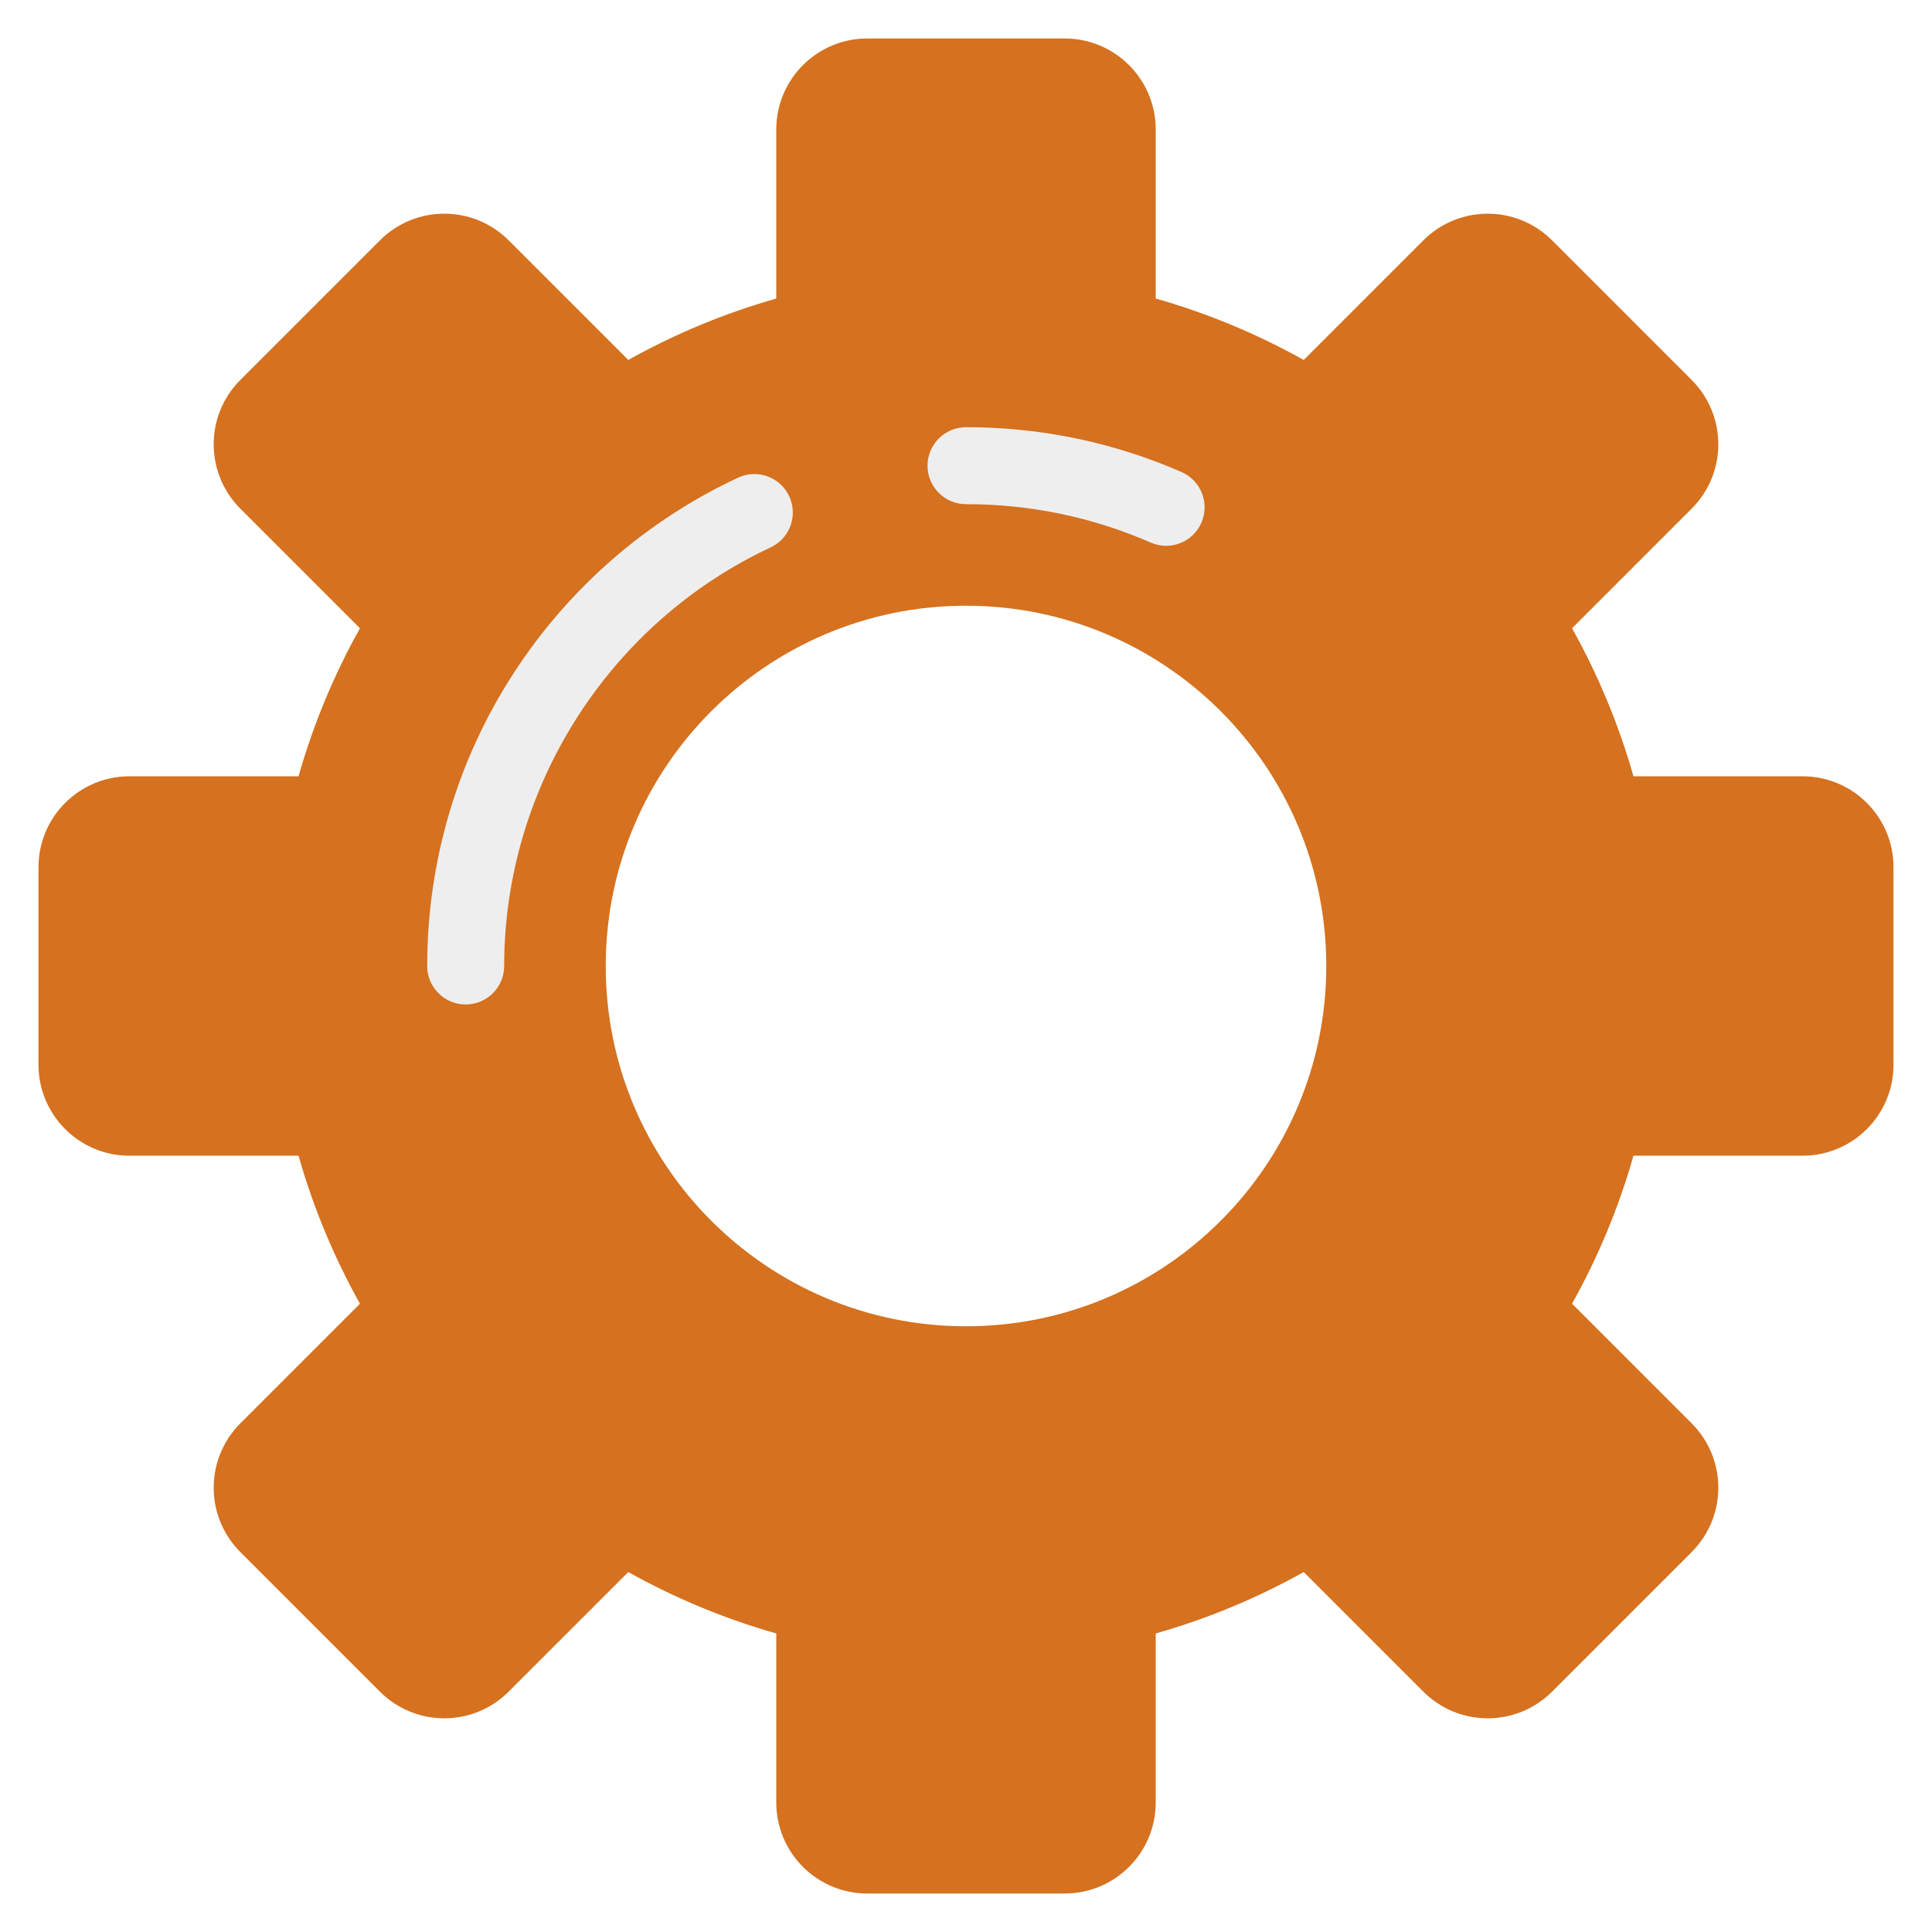
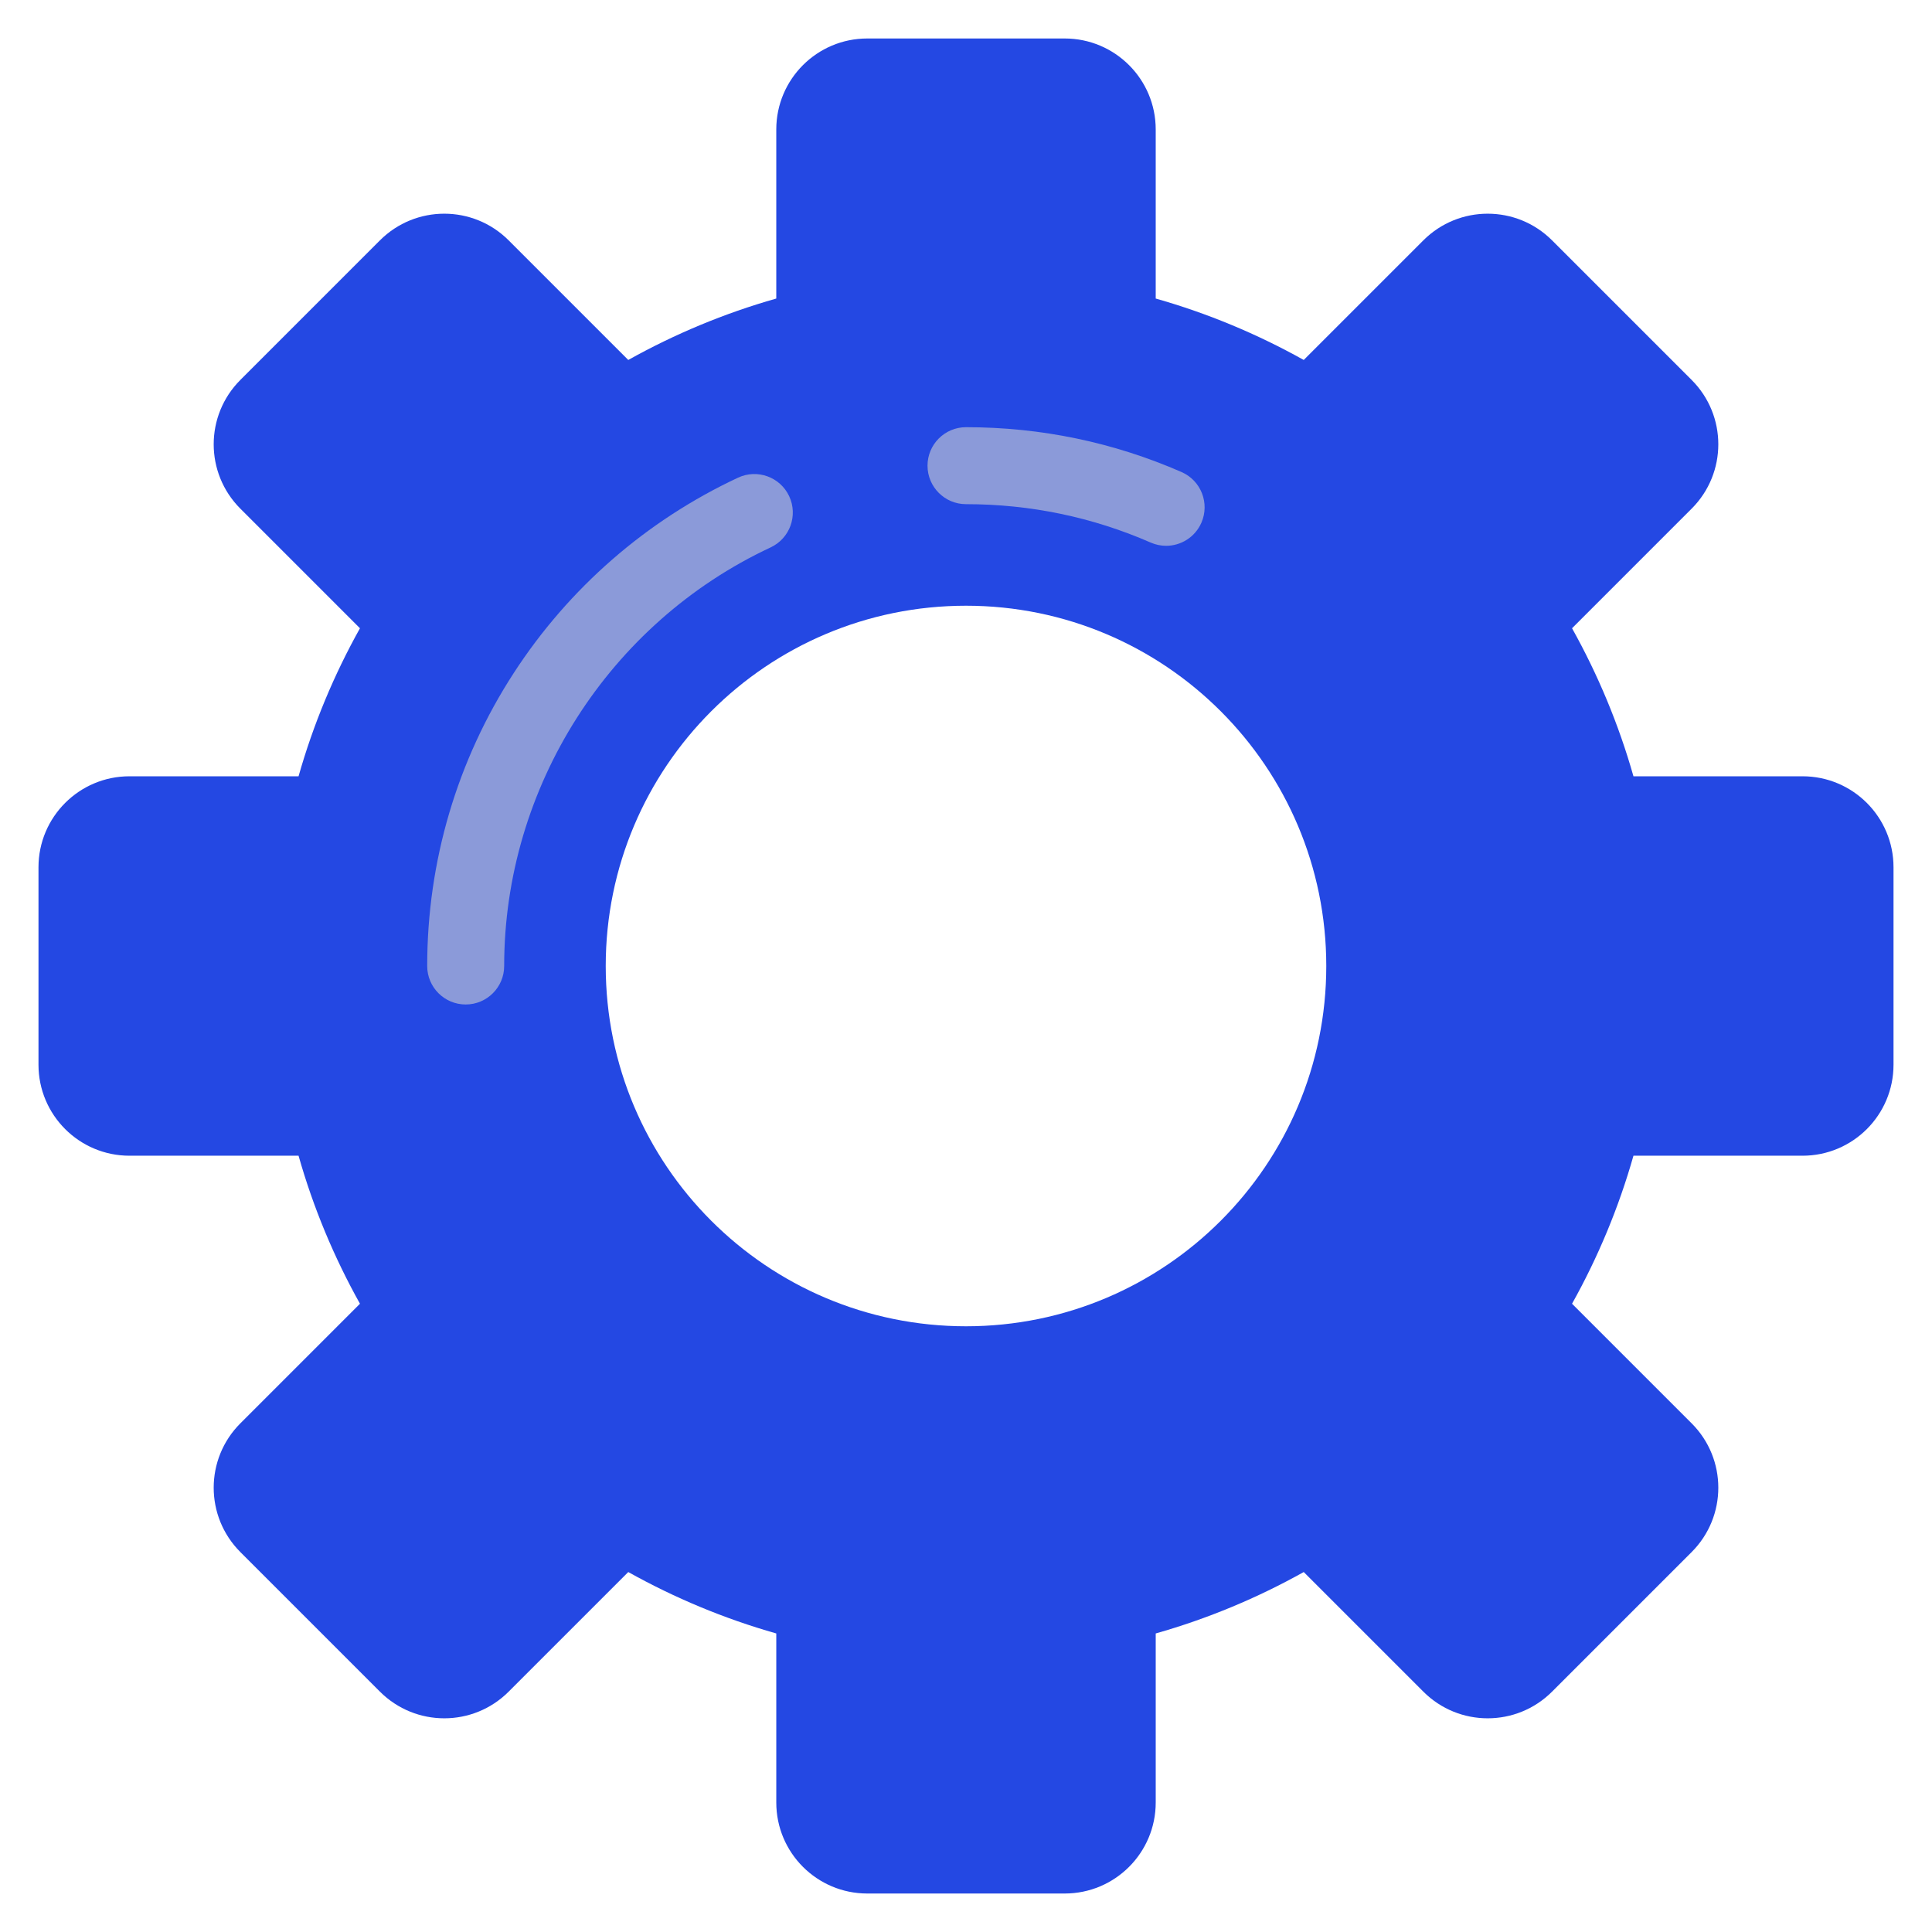
<svg xmlns="http://www.w3.org/2000/svg" version="1.1" id="Layer_1" x="0px" y="0px" viewBox="0 0 502 502" style="enable-background:new 0 0 502 502;" xml:space="preserve">
-   <path style="fill:#D5711F;" d="M492,276.648v-51.295c0-13.06-10.587-23.648-23.648-23.648h-43.924    c-3.841-13.538-9.234-26.421-15.958-38.46l31.079-31.079c9.235-9.235,9.235-24.208,0-33.443l-36.271-36.271    c-9.235-9.235-24.208-9.235-33.443,0l-31.08,31.078c-12.039-6.724-24.922-12.117-38.46-15.958V33.648    c0-13.06-10.587-23.648-23.648-23.648h-51.295c-13.06,0-23.648,10.587-23.648,23.648v43.924    c-13.538,3.841-26.421,9.234-38.46,15.958l-31.079-31.079c-9.235-9.235-24.208-9.235-33.443,0l-36.27,36.272    c-9.235,9.235-9.235,24.208,0,33.443l31.079,31.079c-6.724,12.039-12.117,24.922-15.958,38.46H33.649    c-13.06,0-23.648,10.587-23.648,23.648v51.295c0,13.06,10.587,23.648,23.648,23.648h43.924    c3.841,13.538,9.234,26.421,15.958,38.46l-31.079,31.079c-9.235,9.235-9.235,24.208,0,33.443l36.271,36.271    c9.235,9.235,24.208,9.235,33.443,0l31.079-31.079c12.039,6.724,24.922,12.117,38.46,15.958v43.924    c0,13.06,10.587,23.648,23.648,23.648h51.295c13.06,0,23.648-10.587,23.648-23.648v-43.924    c13.538-3.841,26.421-9.234,38.46-15.958l31.079,31.079c9.235,9.235,24.208,9.235,33.443,0l36.271-36.271    c9.235-9.235,9.235-24.208,0-33.443l-31.079-31.079c6.724-12.039,12.117-24.922,15.958-38.46h43.924    C481.414,300.295,492,289.708,492,276.648z M251.001,344.612c-51.7,0-93.612-41.911-93.612-93.612s41.912-93.612,93.612-93.612    S344.612,199.3,344.612,251S302.701,344.612,251.001,344.612z" />
+   <path style="fill:#2448e3;" d="M492,276.648v-51.295c0-13.06-10.587-23.648-23.648-23.648h-43.924    c-3.841-13.538-9.234-26.421-15.958-38.46l31.079-31.079c9.235-9.235,9.235-24.208,0-33.443l-36.271-36.271    c-9.235-9.235-24.208-9.235-33.443,0l-31.08,31.078c-12.039-6.724-24.922-12.117-38.46-15.958V33.648    c0-13.06-10.587-23.648-23.648-23.648h-51.295c-13.06,0-23.648,10.587-23.648,23.648v43.924    c-13.538,3.841-26.421,9.234-38.46,15.958l-31.079-31.079c-9.235-9.235-24.208-9.235-33.443,0l-36.27,36.272    c-9.235,9.235-9.235,24.208,0,33.443l31.079,31.079c-6.724,12.039-12.117,24.922-15.958,38.46H33.649    c-13.06,0-23.648,10.587-23.648,23.648v51.295c0,13.06,10.587,23.648,23.648,23.648h43.924    c3.841,13.538,9.234,26.421,15.958,38.46l-31.079,31.079c-9.235,9.235-9.235,24.208,0,33.443l36.271,36.271    c9.235,9.235,24.208,9.235,33.443,0l31.079-31.079c12.039,6.724,24.922,12.117,38.46,15.958v43.924    c0,13.06,10.587,23.648,23.648,23.648h51.295c13.06,0,23.648-10.587,23.648-23.648v-43.924    c13.538-3.841,26.421-9.234,38.46-15.958l31.079,31.079c9.235,9.235,24.208,9.235,33.443,0l36.271-36.271    c9.235-9.235,9.235-24.208,0-33.443l-31.079-31.079c6.724-12.039,12.117-24.922,15.958-38.46h43.924    C481.414,300.295,492,289.708,492,276.648z M251.001,344.612c-51.7,0-93.612-41.911-93.612-93.612s41.912-93.612,93.612-93.612    S344.612,199.3,344.612,251S302.701,344.612,251.001,344.612z" />
  <g>
-     <path fill="#EEEEEE" d="M121.001,261c-5.522,0-10-4.477-10-10c0-27.143,7.779-53.472,22.498-76.142c14.331-22.074,34.479-39.62,58.267-50.743    c5.002-2.341,10.954-0.18,13.294,4.823c2.34,5.003,0.18,10.955-4.823,13.294c-42.059,19.667-69.236,62.361-69.236,108.768    C131.001,256.523,126.523,261,121.001,261z" />
+     <path fill="#8b9ad9" d="M121.001,261c-5.522,0-10-4.477-10-10c0-27.143,7.779-53.472,22.498-76.142c14.331-22.074,34.479-39.62,58.267-50.743    c5.002-2.341,10.954-0.18,13.294,4.823c2.34,5.003,0.18,10.955-4.823,13.294c-42.059,19.667-69.236,62.361-69.236,108.768    C131.001,256.523,126.523,261,121.001,261z" />
  </g>
  <g>
-     <path fill="#EEEEEE" d="M302.995,141.819c-1.337,0-2.695-0.27-3.999-0.839c-15.157-6.622-31.306-9.98-47.995-9.98c-5.522,0-10-4.477-10-10    s4.478-10,10-10c19.463,0,38.305,3.92,56.003,11.653c5.061,2.211,7.371,8.106,5.16,13.167    C310.521,139.578,306.849,141.819,302.995,141.819z" />
+     <path fill="#8b9ad9" d="M302.995,141.819c-1.337,0-2.695-0.27-3.999-0.839c-15.157-6.622-31.306-9.98-47.995-9.98c-5.522,0-10-4.477-10-10    s4.478-10,10-10c19.463,0,38.305,3.92,56.003,11.653c5.061,2.211,7.371,8.106,5.16,13.167    C310.521,139.578,306.849,141.819,302.995,141.819z" />
  </g>
</svg>
